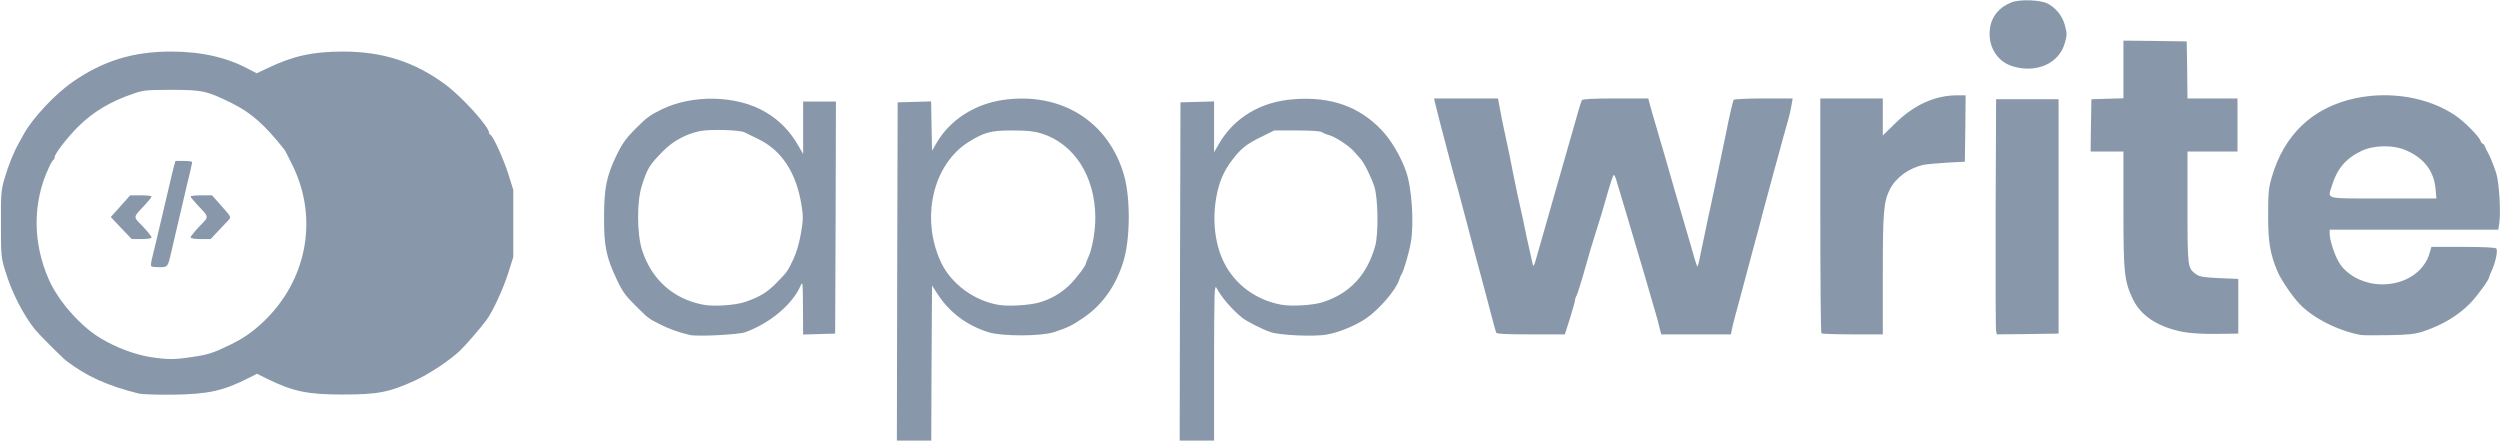
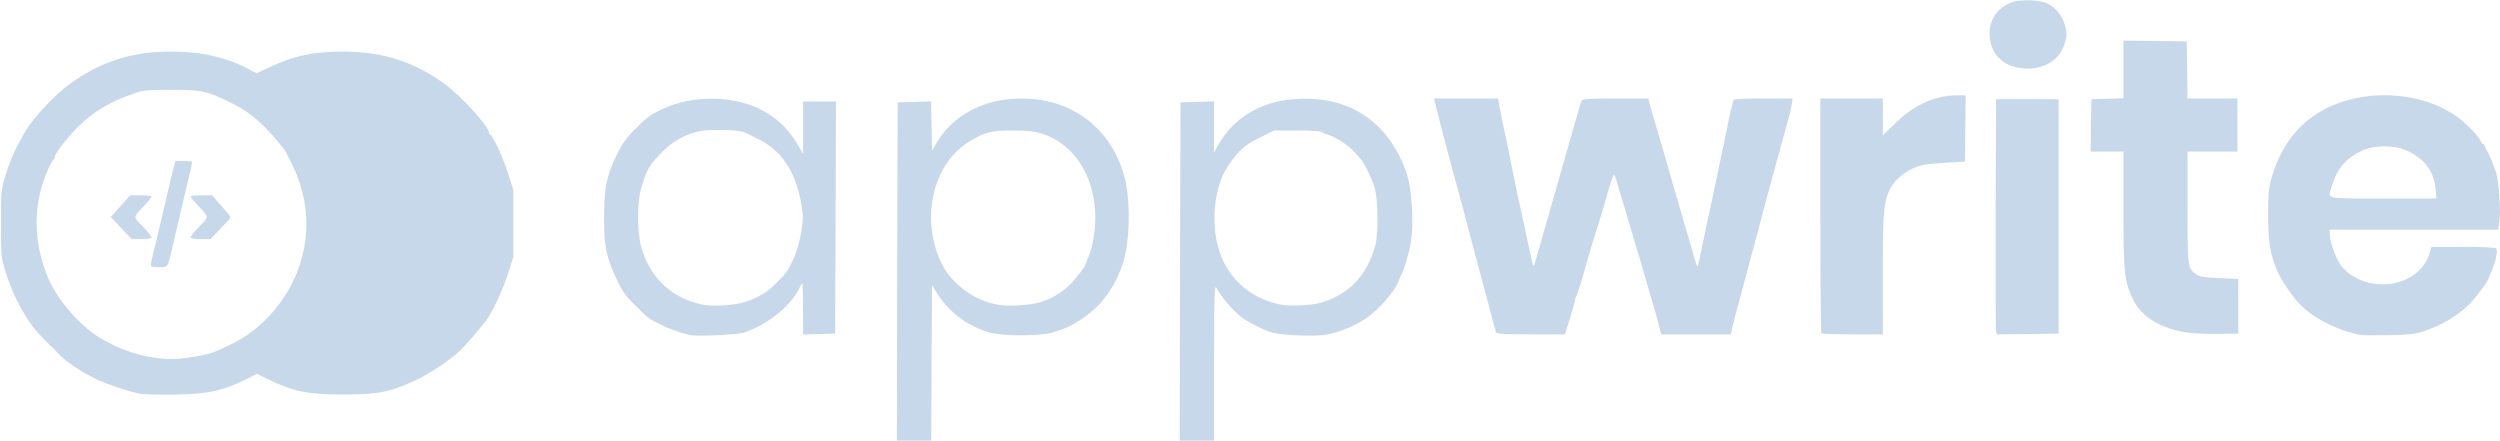
<svg xmlns="http://www.w3.org/2000/svg" version="1" width="1600" height="282" viewBox="0 0 16000 2820">
-   <g fill="#8898aa">
+   <g fill="#c7d8eb">
    <path d="M5742 1738l3-1083 107-3 107-3 3 158 3 158 29-50c85-147 244-250 429-276 370-51 672 138 771 483 42 148 40 414-6 557-48 152-133 272-253 354-69 48-106 66-190 93-86 27-334 27-420 0-140-45-248-126-326-246l-34-53-3 497-2 496h-220l2-1082zm912 197c73-22 131-55 187-107 42-40 109-127 109-143 0-4 7-21 15-38 26-57 45-166 45-255-1-264-135-472-345-538-46-14-90-19-185-19-139 0-180 11-280 73-231 144-310 492-176 774 64 134 211 243 366 269 65 11 199 3 264-16zM7552 1738l3-1083 108-3 107-3v326l31-54c97-168 268-271 480-286 235-18 417 46 560 196 62 65 122 166 157 264 38 105 53 337 31 459-12 67-47 185-59 201-4 6-11 21-15 35-20 65-129 192-215 250-66 44-169 87-248 101-78 15-304 5-362-16-57-20-152-69-181-92-68-56-130-129-162-188-15-28-16 6-17 473v502h-220l2-1082zm913 196c173-55 284-174 336-359 22-78 19-305-5-380-20-62-68-158-90-180-7-7-24-27-38-43-31-37-124-98-164-108-16-4-35-12-43-18-9-7-68-11-160-11h-146l-85 42c-92 45-127 73-181 143-57 73-88 146-105 244-26 149-8 301 50 417 71 141 204 239 366 269 63 12 205 4 265-16zM885 2518c-201-51-327-108-460-208-26-20-174-168-200-200-77-96-150-239-191-375-27-86-28-100-28-300-1-190 1-218 22-289 25-87 61-176 94-233 11-21 26-47 32-58 56-100 197-251 307-328 196-137 388-197 634-197 192 0 356 37 494 111l54 28 72-34c160-77 288-105 480-105 255 0 460 66 657 212 108 81 278 269 278 308 0 4 3 10 8 12 17 7 82 149 114 248l33 105v430l-33 105c-32 100-101 249-139 299-48 63-132 160-173 199-62 58-192 145-281 186-165 76-239 91-464 91-227 0-317-19-482-99l-68-34-57 29c-161 81-257 102-483 105-99 1-198-2-220-8zm343-233c103-15 135-25 242-77 87-42 143-81 214-147 280-265 355-660 190-999-25-52-50-100-55-106-126-159-213-235-334-295-160-79-189-86-385-86-158 0-182 2-245 24-146 49-258 116-353 210-69 68-152 175-152 196 0 7-3 15-7 17-5 2-18 23-29 48-106 222-106 484-1 720 61 138 205 301 333 376 98 59 218 103 315 119 114 17 153 17 267 0z" />
    <path d="M968 1704c-3-3-2-22 3-42 15-60 39-161 59-247 10-44 25-109 34-145 8-36 20-85 26-110 5-25 15-64 21-87l12-43h53c30 0 54 3 54 8-1 9-14 68-35 152-8 36-24 103-35 150s-26 112-34 145-21 89-29 125c-23 100-23 100-76 100-26 0-50-2-53-6zM776 1460l-67-71 62-69 62-70h68c38 0 69 3 69 8 0 4-19 28-42 53-79 84-78 72-14 138 31 33 56 64 56 70 0 7-25 11-63 11h-64l-67-70zM1220 1519c0-6 25-37 56-70 64-66 65-55-13-138-24-26-43-49-43-53 0-5 31-8 69-8h68l62 70c60 67 61 70 44 88-10 10-40 42-66 70l-49 52h-64c-39 0-64-4-64-11zM4415 2144c-69-16-138-41-190-68-76-38-74-37-161-123-60-59-82-90-117-165-67-141-82-214-81-398 0-185 15-261 80-397 34-70 60-107 112-160 82-82 99-95 177-133 199-97 482-90 662 16 91 53 158 122 212 216l31 53V650h210l-2 743-3 742-102 3-103 3-1-173c-1-163-1-171-16-138-52 119-196 239-353 296-44 16-308 29-355 18zm355-212c93-32 140-61 199-121 71-73 71-73 109-153 19-41 38-104 48-165 15-84 15-109 4-178-33-209-126-352-277-425-38-19-77-38-88-43-31-16-223-21-286-8-90 19-173 64-236 129-87 88-100 109-135 220-33 101-32 307 1 412 61 189 199 313 391 350 68 13 207 4 270-18zM15110 2144c-144-26-307-108-393-199-47-49-119-155-142-210-46-110-59-185-59-355 0-143 3-176 23-245 79-274 262-447 534-506 227-48 472-6 644 112 57 39 150 133 158 160 4 10 10 19 15 19 4 0 10 8 14 18 3 9 10 24 15 32 13 20 35 73 56 135 19 56 31 248 21 319l-7 46h-1079v26c0 39 28 128 57 179 47 85 162 145 279 145 148 0 270-81 304-202l11-38h202c128 0 207 4 213 10 12 12-5 92-31 147-8 17-15 34-15 38 0 15-74 117-118 163-77 80-180 142-303 183-52 17-94 22-219 24-85 2-166 1-180-1zm477-940c-11-110-73-191-186-241-82-37-206-35-286 2-101 48-157 114-190 221-28 92-60 84 326 84h342l-6-66zM9575 2128c-3-7-18-65-35-128-16-63-44-167-61-230-39-144-49-182-93-350-19-74-44-168-55-207-12-40-33-117-47-170-57-216-97-369-101-390l-5-23h409l12 63c6 34 17 91 25 127 26 118 46 214 61 295 9 44 22 107 29 140 8 33 21 96 31 140 19 93 37 176 56 259 15 67 10 73 49-64 49-173 83-290 130-455 54-188 102-357 125-437 7-25 16-51 19-57 5-7 76-11 216-11h209l11 43c7 23 27 96 47 162 52 177 57 194 113 390 50 172 62 213 95 325 8 28 21 73 29 101s17 53 19 55c2 3 12-33 20-78 9-46 23-112 31-148 7-36 21-101 31-145 9-44 23-109 31-145 27-129 56-266 69-330 22-113 45-212 51-221 3-5 89-9 191-9h186l-7 42c-4 24-13 66-21 93-19 64-53 190-65 235-5 19-18 67-29 105-11 39-38 142-62 230-23 88-55 210-72 270-16 61-45 169-64 240-19 72-42 155-50 185s-17 67-20 83l-5 27h-446l-11-42c-5-24-17-68-26-98s-25-84-35-120-26-89-34-117c-46-153-91-306-118-398-11-38-26-88-33-110s-18-61-26-87c-7-27-16-48-20-48-6 0-22 50-59 180-10 36-32 110-50 165-34 107-41 130-89 300-18 61-36 118-41 127-6 10-10 23-10 30s-15 59-32 115l-33 103h-218c-165 0-219-3-222-12zM11657 2133c-4-3-7-343-7-755V630h400v237l84-82c118-115 252-175 392-175h54l-2 213-3 212-116 6c-63 4-130 10-148 14-94 20-178 82-216 157-40 80-45 145-45 544v384h-193c-107 0-197-3-200-7zM12775 2118c-3-13-4-351-3-753l3-730h400v1500l-197 3-198 2-5-22zM13970 2124c-159-31-269-103-320-210-55-117-60-166-60-570V970h-210l2-167 3-168 103-3 102-3V260l203 2 202 3 3 182 2 183h320v340h-320v358c0 384 1 387 53 426 24 17 47 21 150 26l122 5v350l-140 2c-88 1-168-4-215-13zM12880 424c-101-31-160-131-144-243 10-76 61-137 138-166 55-21 184-16 231 8 55 29 95 80 111 141 14 52 13 63-2 114-37 129-183 193-334 146z" />
  </g>
</svg>
